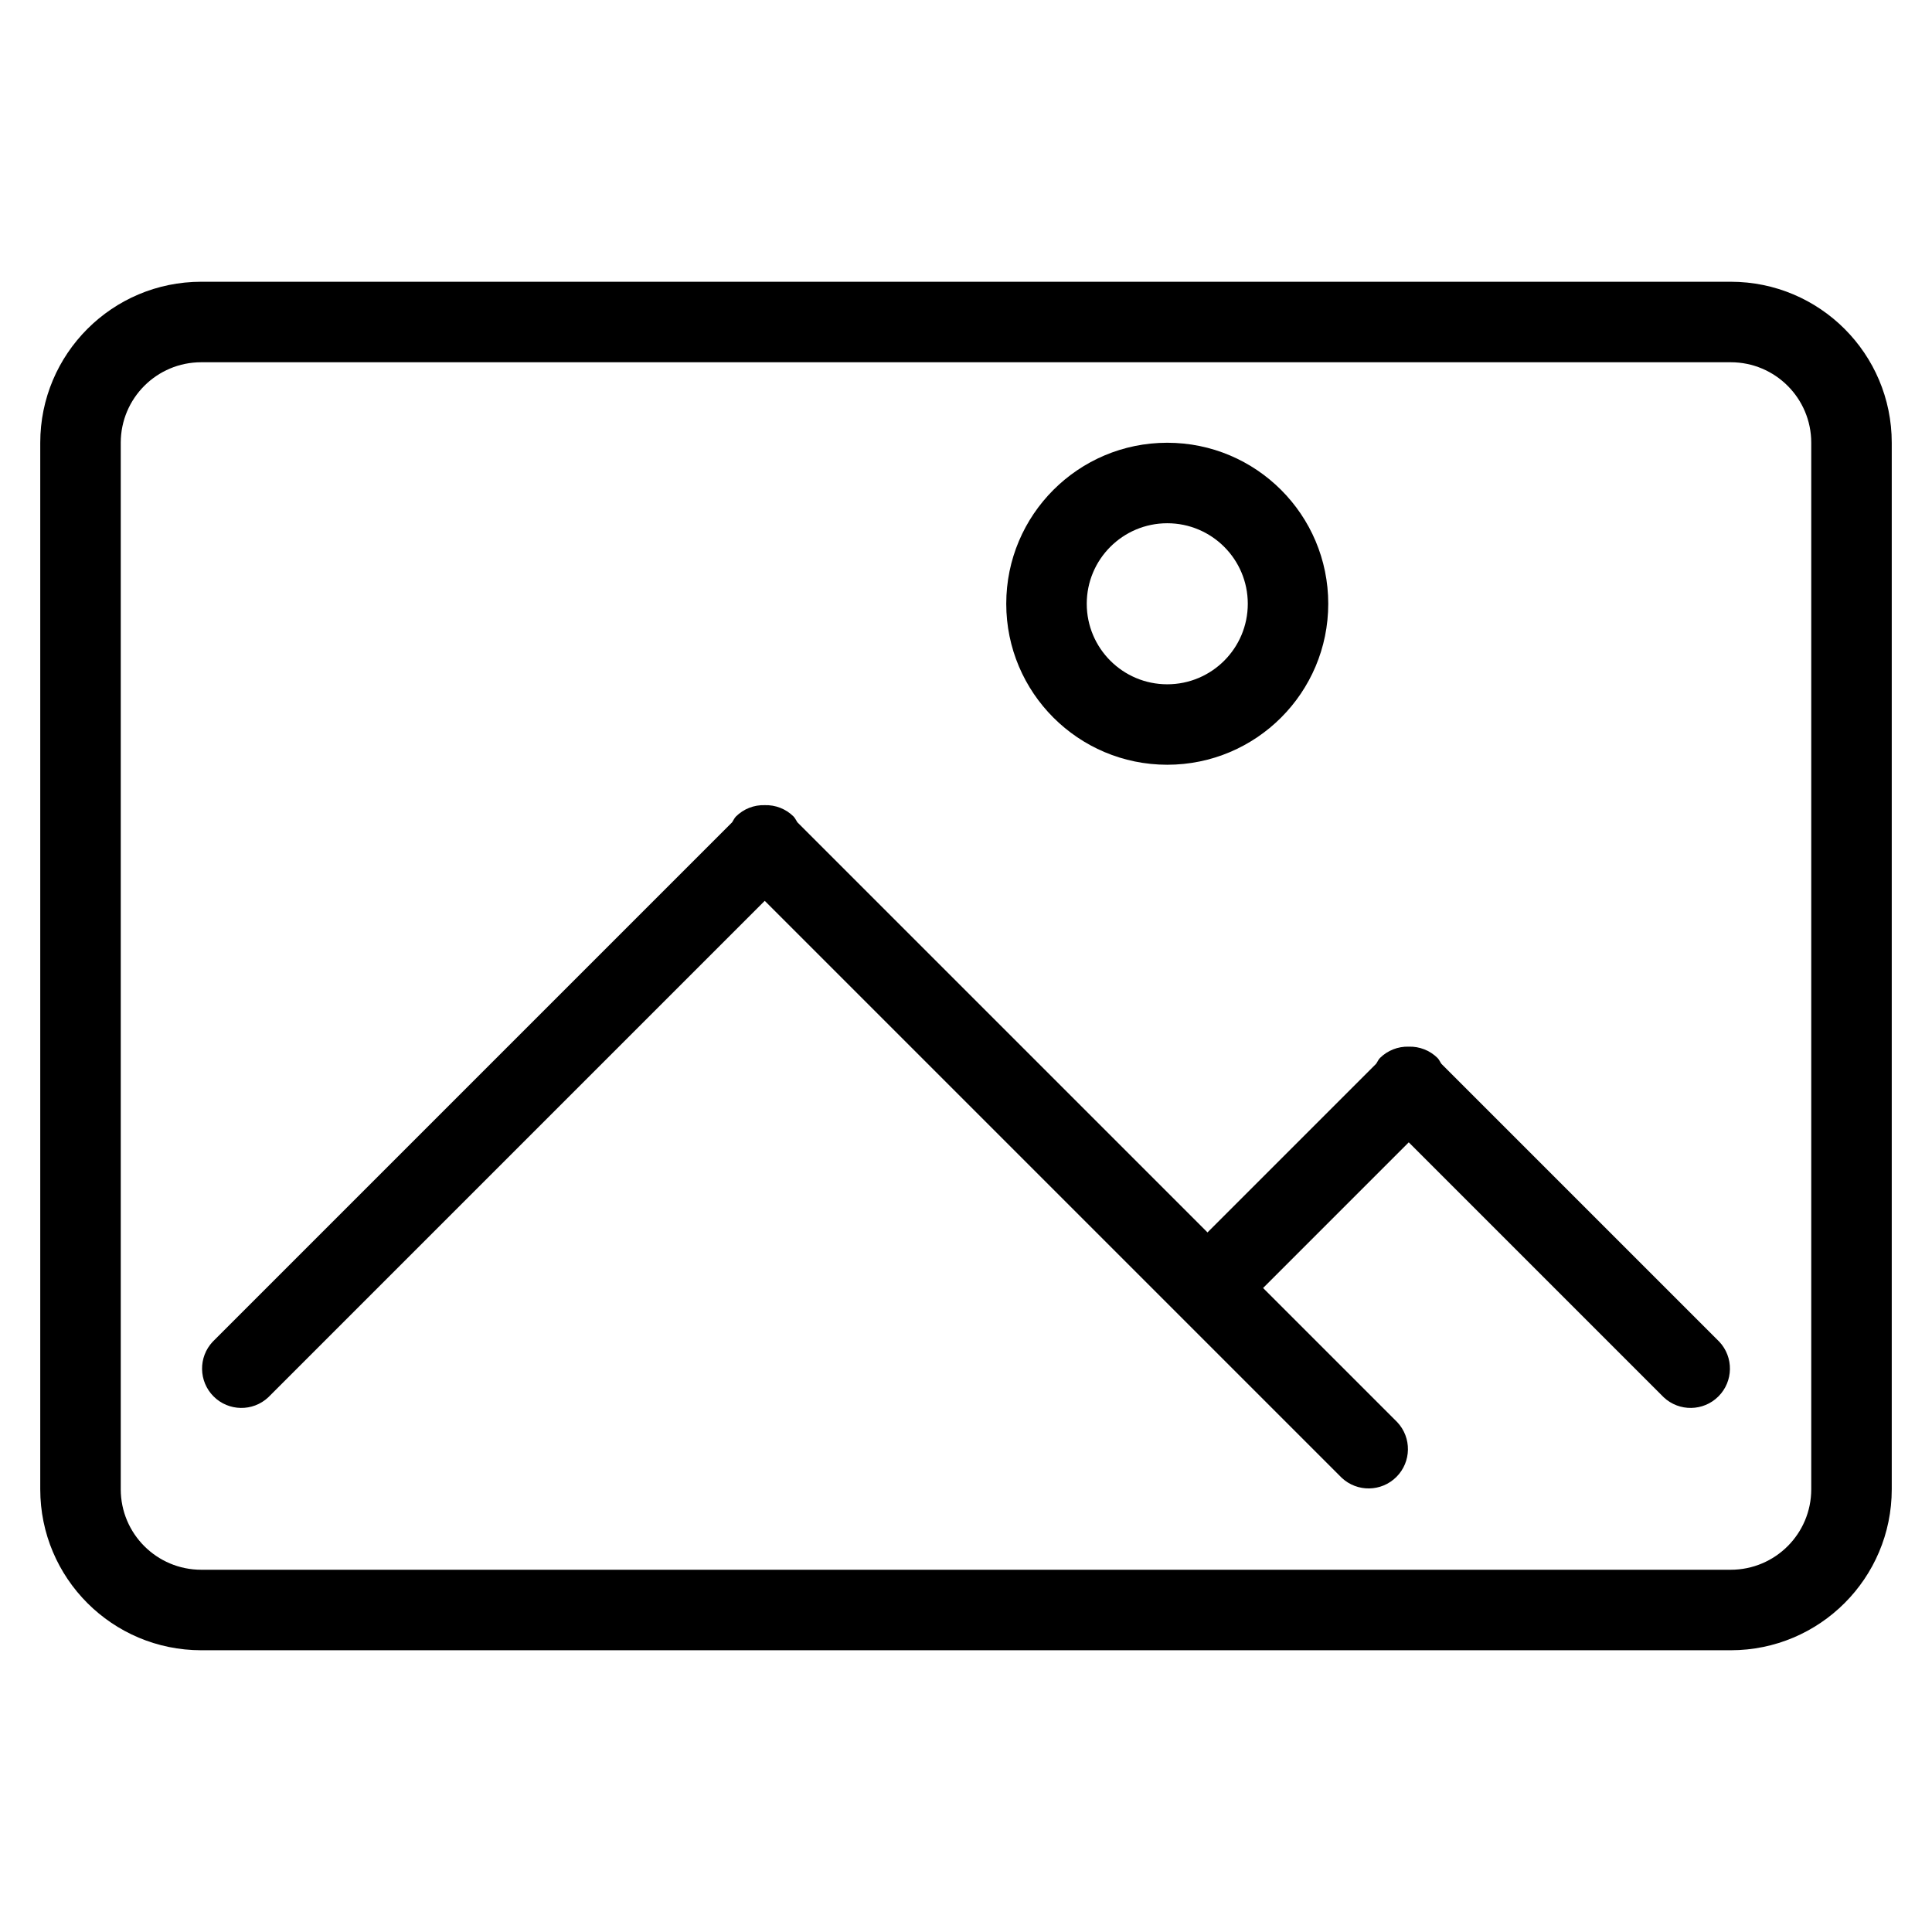
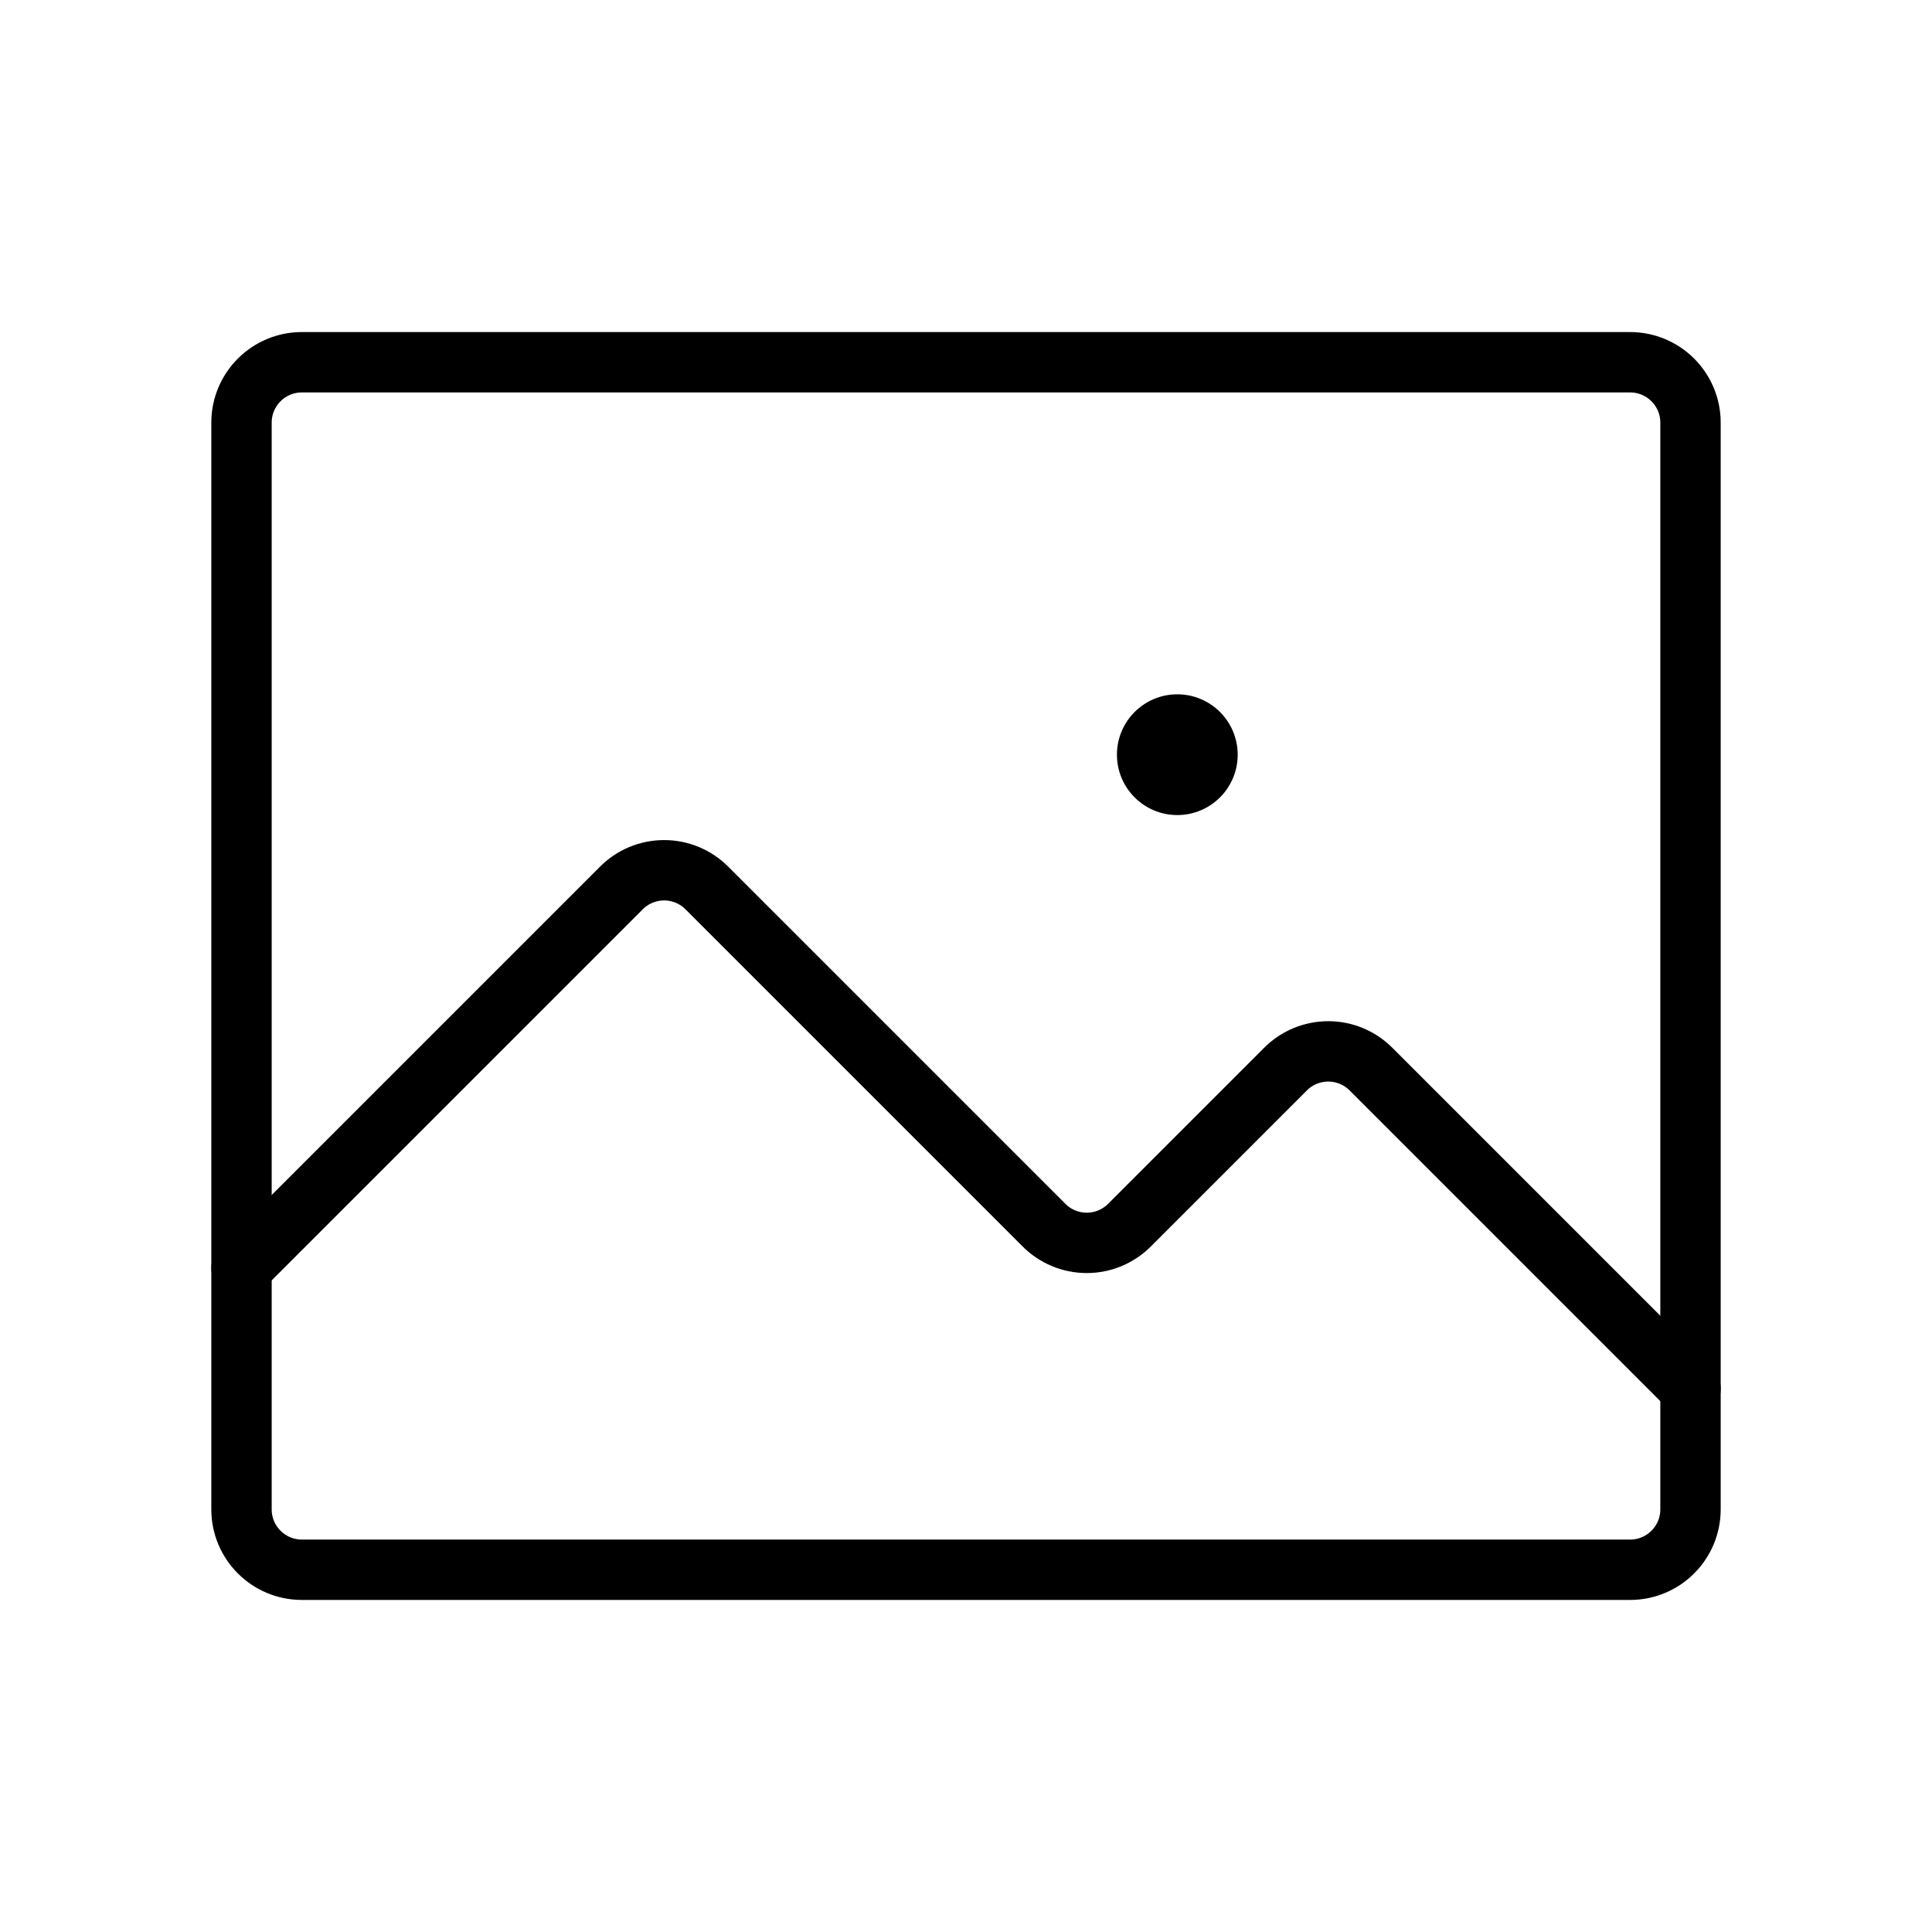
- <svg xmlns="http://www.w3.org/2000/svg" xml:space="preserve" viewBox="0 0 48 48">
-   <path clip-rule="evenodd" d="M43 41H5a4 4 0 0 1-4-4V11a4 4 0 0 1 4-4h38a4 4 0 0 1 4 4v26a4 4 0 0 1-4 4zm2-30a2 2 0 0 0-2-2H5a2 2 0 0 0-2 2v26a2 2 0 0 0 2 2h38a2 2 0 0 0 2-2V11zm-3.666 23.715L35 28.381 31.381 32l3.334 3.334a.977.977 0 0 1-1.381 1.381L19 22.381 6.666 34.715a.977.977 0 0 1-1.381-1.381L18.19 20.429c.032-.048.053-.101.095-.144a.97.97 0 0 1 .715-.281.97.97 0 0 1 .715.281c.042.043.062.096.095.144L30 30.619l4.19-4.19c.033-.047.053-.101.095-.144a.975.975 0 0 1 .715-.281.975.975 0 0 1 .715.281c.042.043.062.097.095.144l6.905 6.905a.977.977 0 0 1-1.381 1.381zM29 19a4 4 0 1 1 0-8 4 4 0 0 1 0 8zm0-6a2 2 0 1 0 .001 4.001A2 2 0 0 0 29 13z" fill-rule="evenodd" />
+ <svg xmlns="http://www.w3.org/2000/svg" viewBox="0 0 256 256">
+   <rect fill="none" height="256" width="256" />
+   <rect fill="none" height="160" rx="8" stroke="#000" stroke-linecap="round" stroke-linejoin="round" stroke-width="8" width="192" x="32" y="48" />
+   <path d="M32,168l50.3-50.3a8,8,0,0,1,11.4,0l44.6,44.6a8,8,0,0,0,11.4,0l20.6-20.6a8,8,0,0,1,11.4,0L224,184" fill="none" stroke="#000" stroke-linecap="round" stroke-linejoin="round" stroke-width="8" />
+   <circle cx="156" cy="100" r="8" />
</svg>
